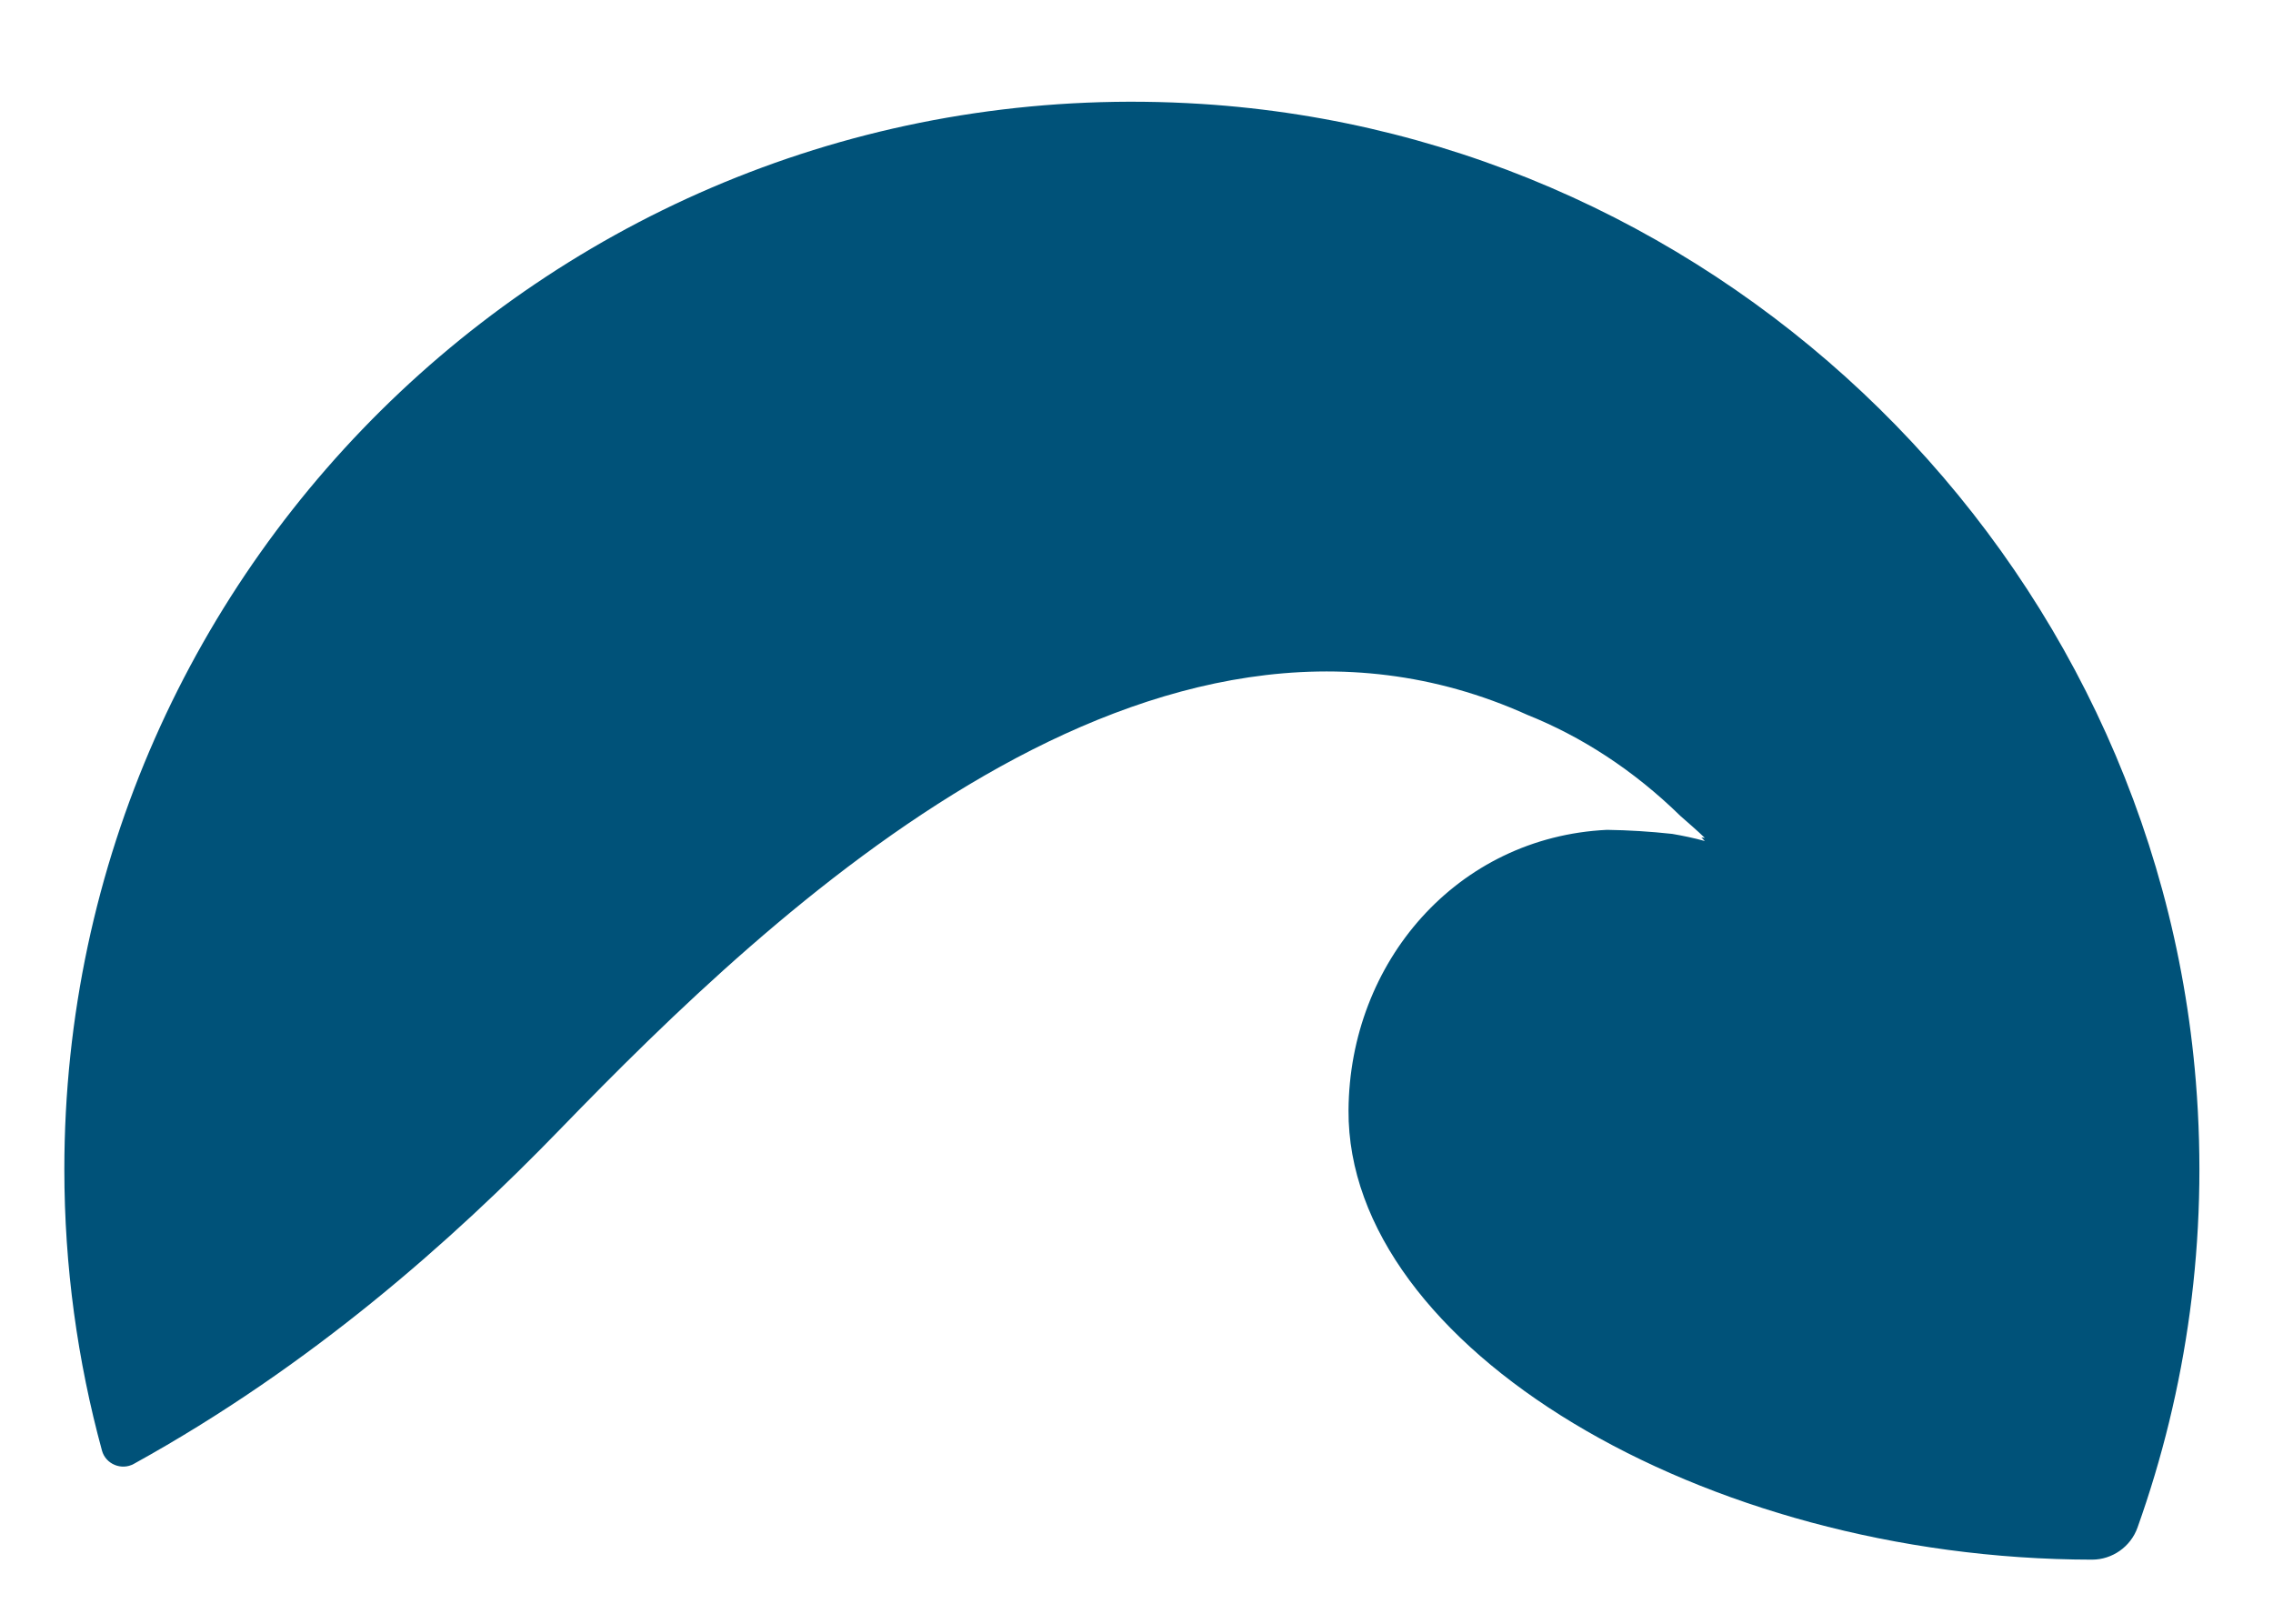
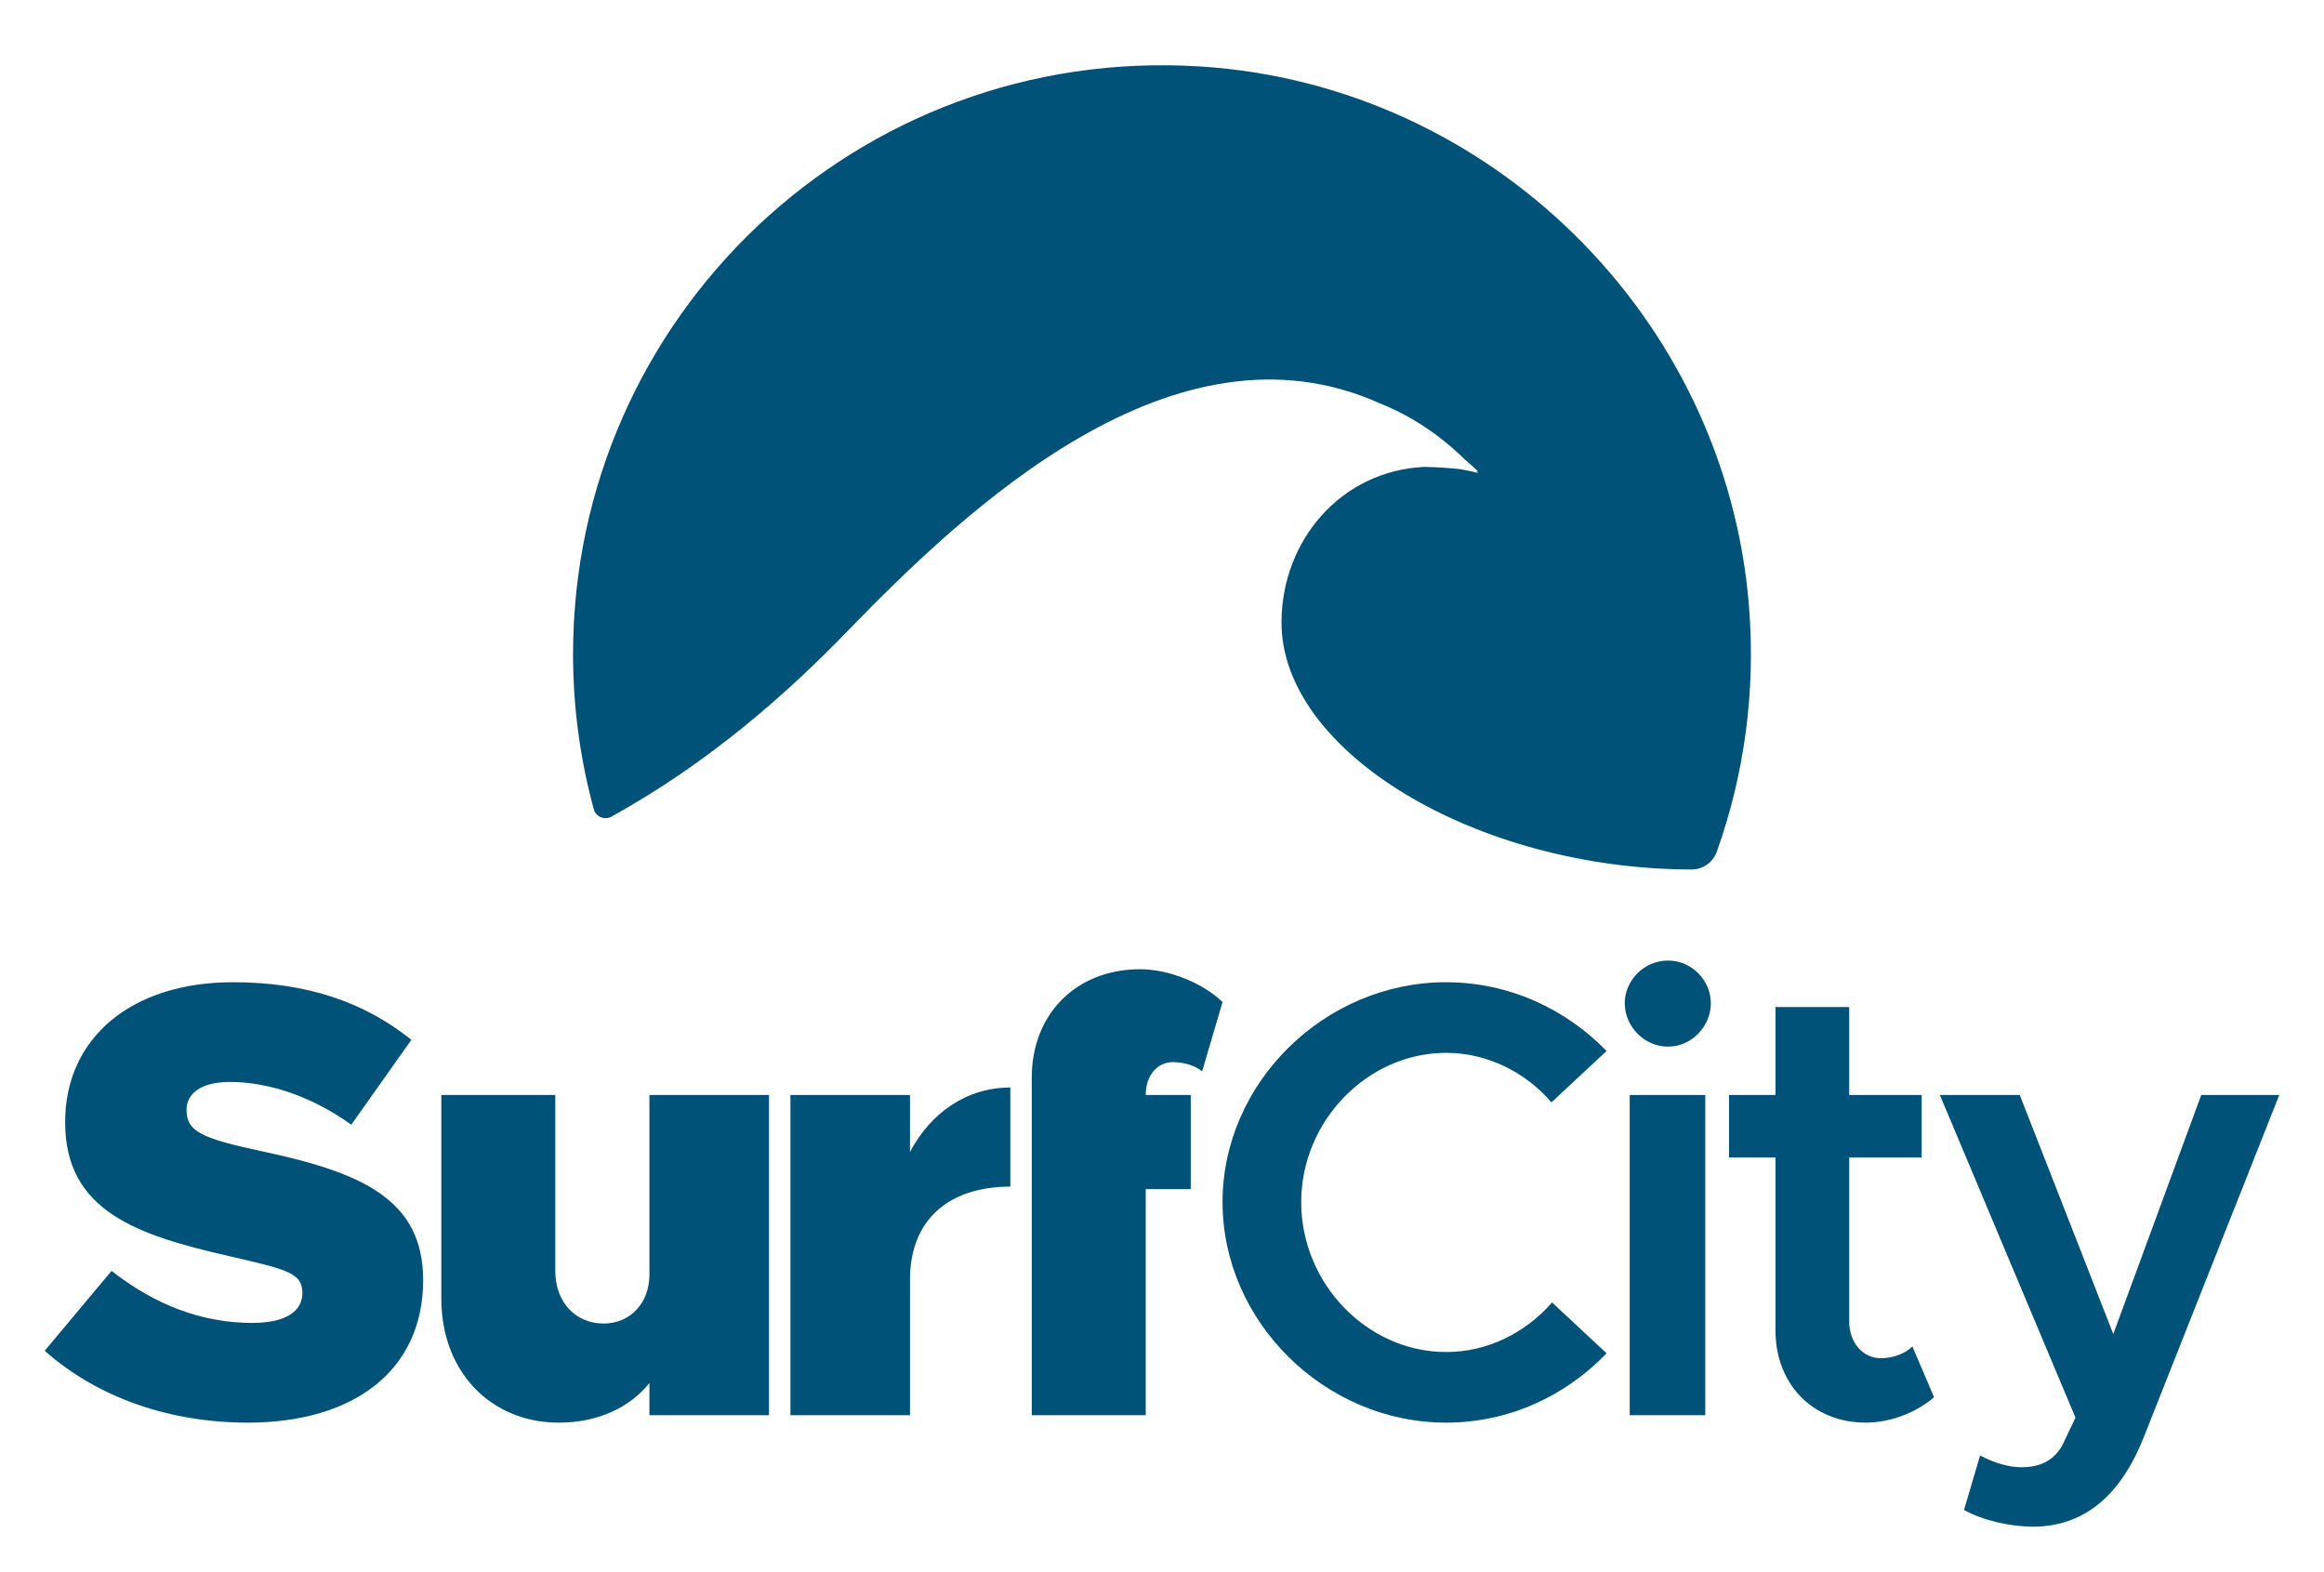
- <svg xmlns="http://www.w3.org/2000/svg" version="1.1" width="111.27" height="79.49" viewBox="114.67 100.26 111.27 79.49">
+ <svg xmlns="http://www.w3.org/2000/svg" version="1.1" width="206.22" height="139.44" viewBox="66.97 99.45 206.22 139.44">
  <defs>
    <clipPath id="clip_1">
      <path transform="matrix(1,0,0,-1,0,340.157)" d="M0 340.157H340.157V0H0Z" />
    </clipPath>
  </defs>
  <g>
    <g clip-path="url(#clip_1)">
      <path transform="matrix(1,0,0,-1,142.0828,155.5413)" d="M0 0C10.561 10.897 29.08 28.535 47.362 20.287 49.989 19.233 52.531 17.608 54.853 15.338 55.251 14.986 55.648 14.649 56.045 14.267 55.988 14.276 55.932 14.28 55.875 14.288 55.931 14.228 55.989 14.176 56.045 14.115 55.505 14.265 54.974 14.373 54.448 14.464 53.363 14.582 52.3 14.647 51.257 14.662 43.916 14.311 38.646 8.193 38.601 .933 38.529-10.612 55.907-21.038 74.995-21.06 75.988-21.062 76.89-20.428 77.224-19.492 79.631-12.743 80.705-5.363 80.08 2.346 78.003 27.984 57.083 48.56 31.413 50.193 1.004 52.128-24.263 28.036-24.263-1.957-24.263-6.722-23.617-11.336-22.421-15.722-22.24-16.386-21.465-16.706-20.863-16.373-12.167-11.57-5.272-5.441 0 0" fill="#005279" />
      <path transform="matrix(1,0,0,-1,70.9352,219.3079)" d="M0 0 5.936 7.09C9.783 4.067 13.961 2.473 18.412 2.473 21.325 2.473 22.864 3.463 22.864 5.111 22.864 6.925 21.545 7.2 16.324 8.409 8.134 10.278 1.814 12.421 1.814 20.281 1.814 27.811 7.75 32.703 16.708 32.703 23.249 32.703 28.361 30.944 32.538 27.591L27.206 20.061C23.689 22.589 19.841 23.854 16.434 23.854 13.85 23.854 12.586 22.809 12.586 21.38 12.586 19.457 13.905 18.852 19.292 17.698 28.086 15.829 33.582 13.466 33.582 6.266 33.582-1.704 27.481-6.376 18.027-6.376 11.212-6.376 4.782-4.232 0 0" fill="#005279" />
      <path transform="matrix(1,0,0,-1,135.2062,196.6086)" d="M0 0V-28.415H-10.608V-25.557C-12.367-27.756-15.225-29.075-18.632-29.075-24.733-29.075-29.075-24.513-29.075-18.082V0H-18.962V-15.609C-18.962-18.357-17.203-20.281-14.675-20.281-12.312-20.281-10.608-18.467-10.608-15.939V0Z" fill="#005279" />
      <path transform="matrix(1,0,0,-1,156.621,195.9488)" d="M0 0V-8.794C-5.606-8.794-8.904-11.872-8.904-17.038V-29.075H-19.512V-.66H-8.904V-5.716C-7.035-2.199-3.847 0 0 0" fill="#005279" />
      <path transform="matrix(1,0,0,-1,168.6371,196.6086)" d="M0 0H3.993V-8.354H0V-28.415H-10.113V0 1.539C-10.113 7.2-6.156 11.157-.495 11.157 2.033 11.157 5.057 9.948 6.815 8.245L5.002 2.089C4.452 2.583 3.408 2.913 2.418 2.913 .989 2.913 0 1.704 0 0" fill="#005279" />
      <path transform="matrix(1,0,0,-1,175.4527,206.117)" d="M0 0C0 10.608 9.069 19.512 19.841 19.512 25.393 19.512 30.449 17.148 34.077 13.411L29.185 8.849C26.877 11.542 23.469 13.246 19.841 13.246 12.861 13.246 6.98 7.2 6.98 0 6.98-7.255 12.861-13.301 19.841-13.301 23.524-13.301 26.877-11.597 29.24-8.904L34.077-13.411C30.449-17.203 25.393-19.567 19.841-19.567 9.069-19.567 0-10.608 0 0" fill="#005279" />
      <path transform="matrix(1,0,0,-1,0,340.157)" d="M211.582 143.548H218.288V115.133H211.582ZM211.143 151.683C211.143 153.717 212.846 155.475 214.99 155.475 217.079 155.475 218.782 153.717 218.782 151.683 218.782 149.649 217.079 147.836 214.99 147.836 212.846 147.836 211.143 149.649 211.143 151.683" fill="#005279" />
      <path transform="matrix(1,0,0,-1,238.5881,223.43)" d="M0 0C-1.594-1.374-3.902-2.253-6.046-2.253-10.773-2.253-14.07 1.154-14.07 5.936V21.27H-18.193V26.821H-14.07V34.626H-7.53V26.821H-1.099V21.27H-7.53V6.76C-7.53 4.837-6.321 3.463-4.727 3.463-3.573 3.463-2.528 3.902-1.924 4.507Z" fill="#005279" />
      <path transform="matrix(1,0,0,-1,241.2464,233.4332)" d="M0 0 1.429 4.837C2.638 4.177 4.012 3.792 5.056 3.792 6.65 3.792 7.859 4.287 8.684 5.661L9.893 8.189-2.144 36.825H4.947L13.246 15.609 21.051 36.825H27.976L15.939 6.431C13.796 1.044 10.498-1.429 6.211-1.484 4.067-1.484 1.704-.934 0 0" fill="#005279" />
    </g>
  </g>
</svg>
